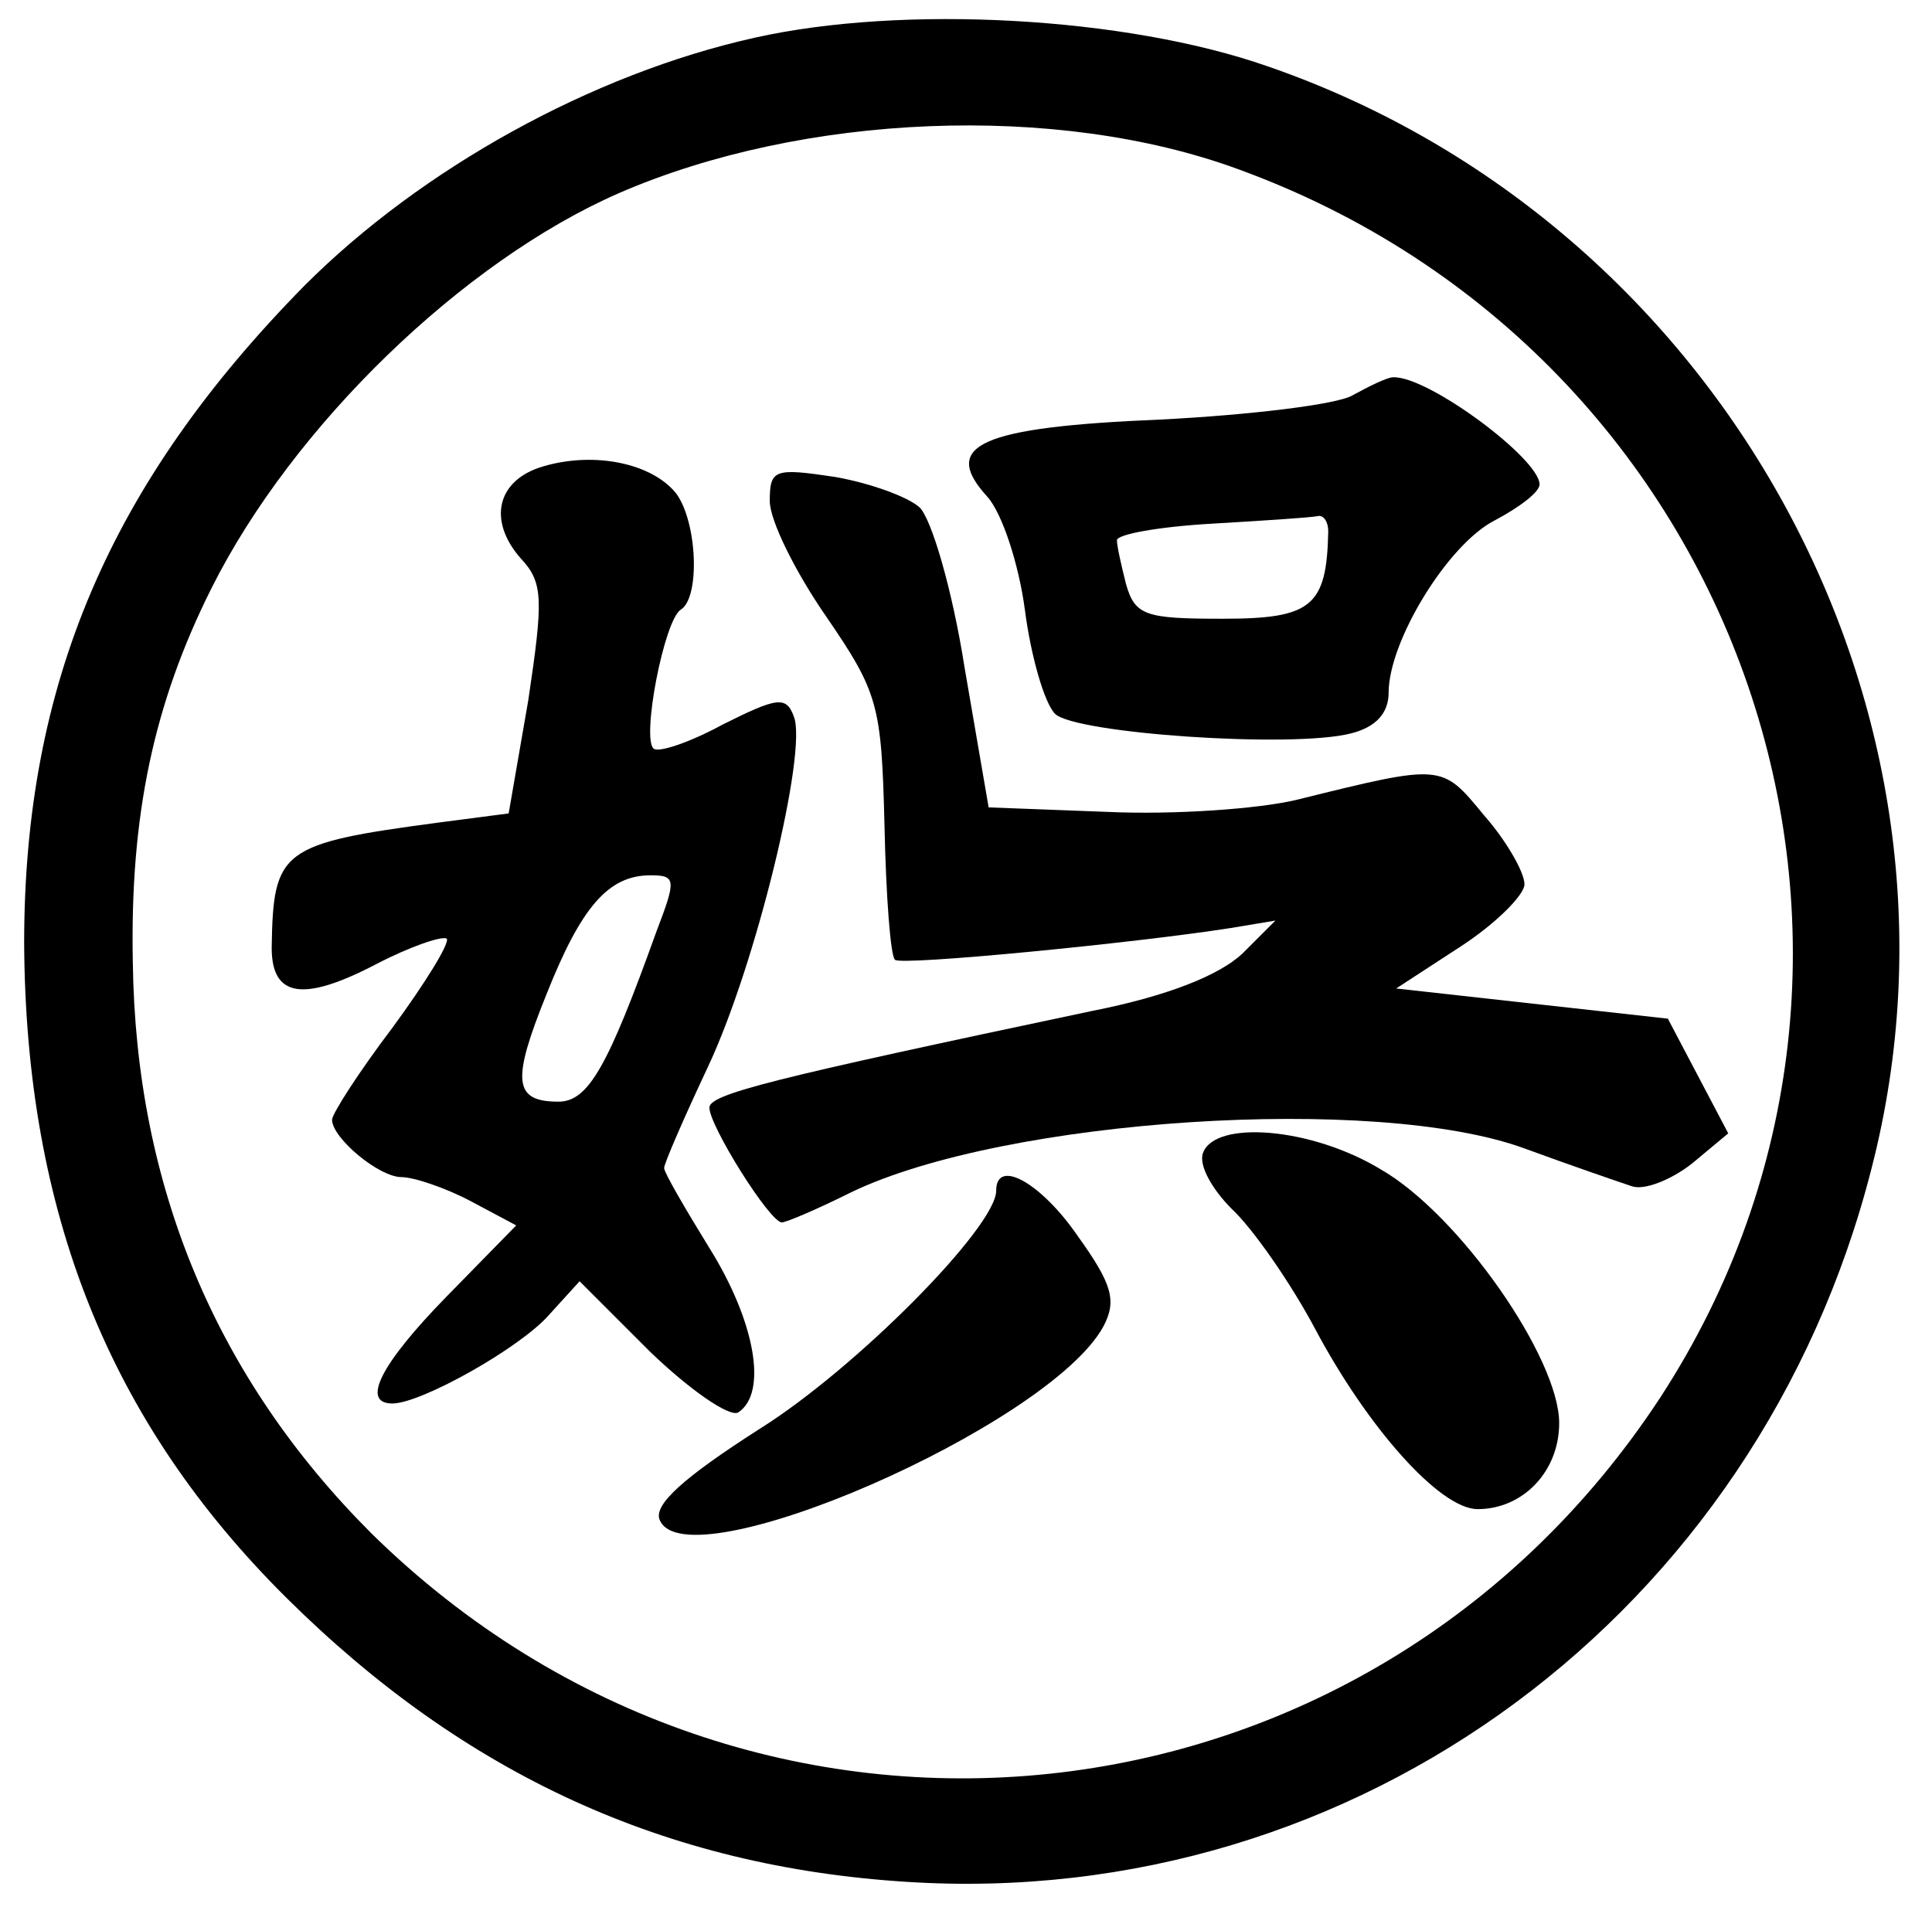
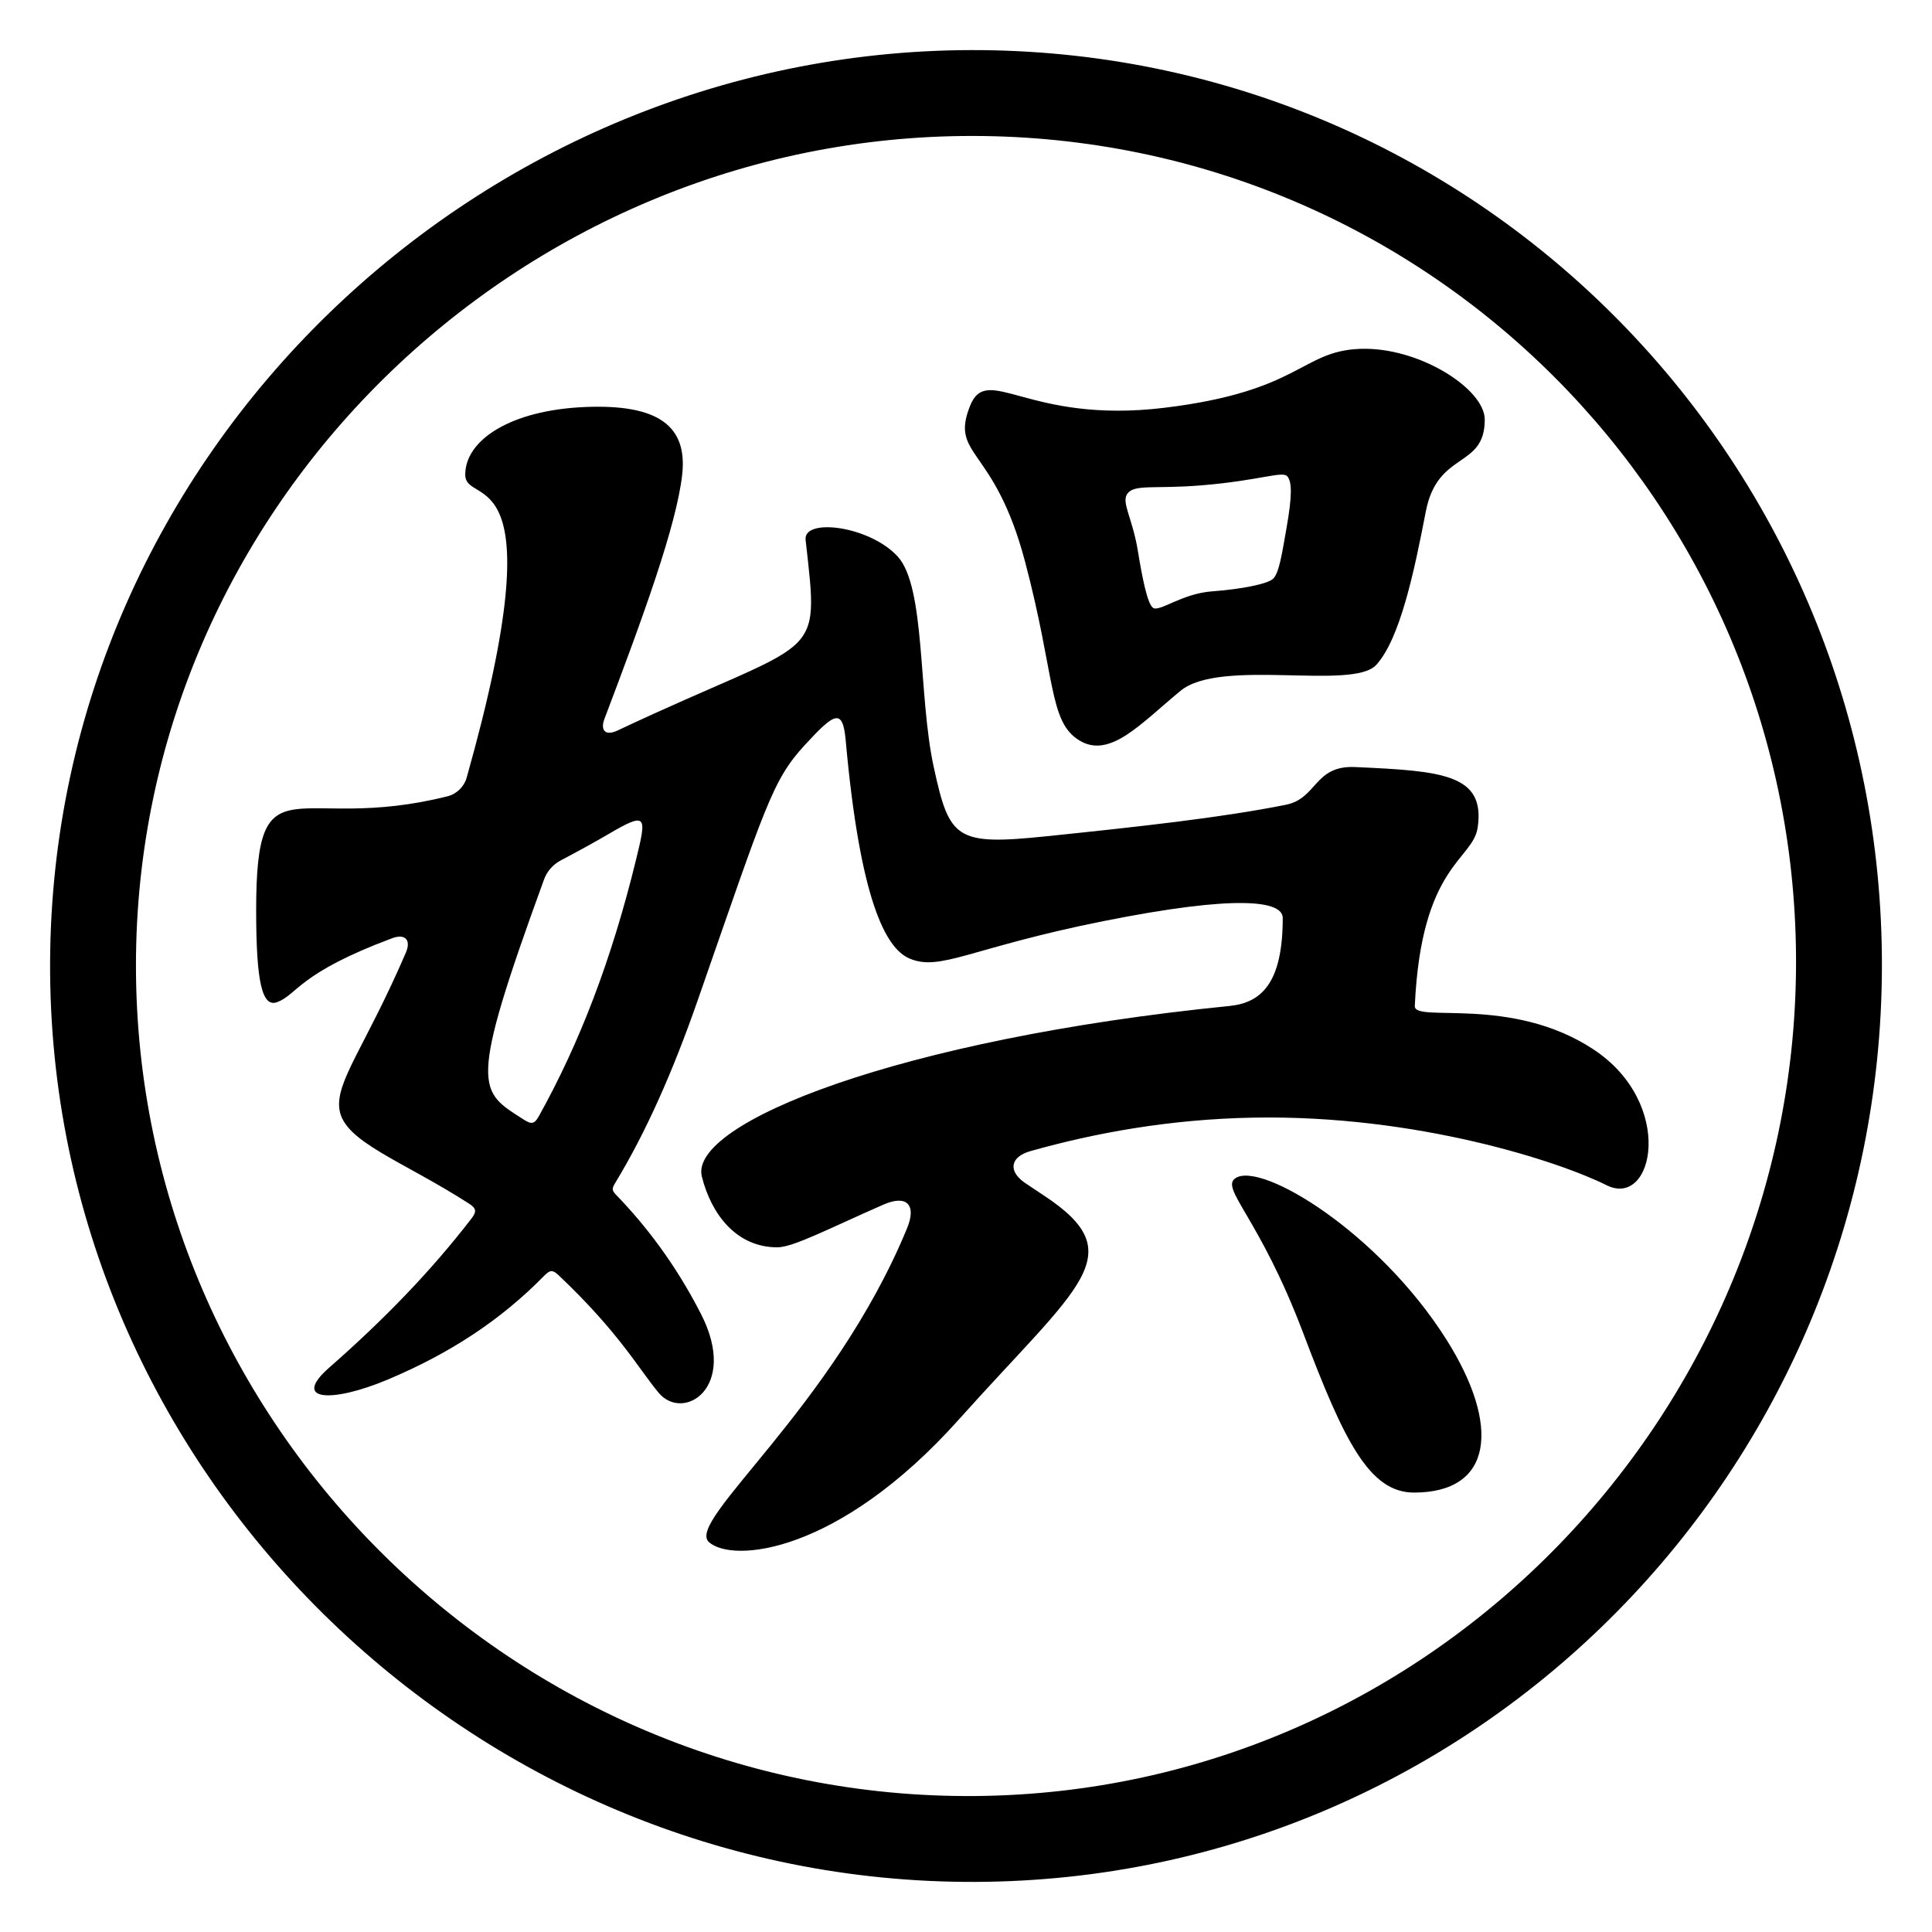
- <svg xmlns="http://www.w3.org/2000/svg" width="128pt" height="127pt" viewBox="0 0 128 127" fill-rule="evenodd">
-   <g>
-     <g>
-       <path style="stroke:none; fill:#000000" d="M 50 2.5C 39.2 4.9 27.9 11.2 20.2 18.9C 7.3 32 1.6 45.3 1.6 62.5C 1.7 80.3 7.2 94.2 19 105.9C 30.8 117.6 44.1 123.7 60.1 124.7C 89.9 126.6 116.5 106.9 124 77.4C 131.8 47.1 114.1 14.8 84 4.4C 74.6 1.1 59.8 0.3 50 2.5zM 82 11.2C 115.6 23.4 129.2 63.1 110 92.6C 90.6 122.2 49.9 126.5 24.6 101.6C 14.3 91.3 9 78.6 8.8 63.8C 8.6 54 10.2 46.6 14 39C 19.4 28.2 30.7 17.3 41 12.8C 53.2 7.5 70 6.8 82 11.2z" />
-       <path style="stroke:none; fill:#000000" d="M 89.6 26.2C 88.6 26.8 82.8 27.5 76.9 27.8C 64.9 28.3 62.3 29.5 65.4 32.9C 66.4 34 67.5 37.4 67.9 40.4C 68.3 43.5 69.2 46.6 69.9 47.3C 71.2 48.6 85.6 49.6 89.5 48.6C 91.1 48.2 92 47.3 92 45.9C 92 42.5 95.9 36.1 99 34.5C 100.7 33.6 102 32.6 102 32.1C 102 30.4 94.6 24.9 92.3 25C 91.9 25 90.7 25.6 89.6 26.2zM 88 35.2C 87.9 40.2 86.9 41 81 41C 75.9 41 75.2 40.8 74.6 38.7C 74.3 37.5 74 36.2 74 35.8C 74 35.4 76.8 34.9 80.3 34.7C 83.7 34.5 86.8 34.3 87.3 34.2C 87.7 34.1 88 34.6 88 35.2z" />
-       <path style="stroke:none; fill:#000000" d="M 36 30.9C 32.9 31.8 32.3 34.5 34.5 37C 36 38.6 36 39.7 35 46.4L 33.7 53.9L 29.1 54.5C 18.6 55.9 18.1 56.3 18 62.8C 18 66.1 20.1 66.4 24.9 63.9C 27.2 62.7 29.3 62 29.6 62.2C 29.8 62.5 28.2 65.1 26 68.1C 23.8 71 22 73.8 22 74.2C 22 75.4 25.1 78 26.6 78C 27.4 78 29.5 78.7 31.2 79.6L 34.2 81.2L 29.6 85.9C 25.2 90.4 23.9 93 26 93C 27.9 93 34.5 89.3 36.4 87.1L 38.4 84.9L 43.1 89.6C 45.7 92.1 48.3 93.9 48.9 93.6C 50.9 92.3 50 87.5 47 82.7C 45.4 80.1 44 77.7 44 77.4C 44 77.1 45.3 74.1 46.9 70.7C 50.1 63.9 53.5 49.8 52.6 47.5C 52.1 46.1 51.5 46.2 47.9 48C 45.7 49.2 43.6 49.9 43.3 49.6C 42.5 48.9 44 41.1 45.1 40.4C 46.4 39.6 46.2 34.6 44.8 32.7C 43.2 30.7 39.4 29.9 36 30.9zM 43.5 61.7C 40.3 70.6 39 73 37 73C 34 73 33.9 71.6 36.2 65.9C 38.5 60.1 40.3 58 43.1 58C 44.8 58 44.8 58.3 43.5 61.7z" />
-       <path style="stroke:none; fill:#000000" d="M 51 33.2C 51 34.5 52.7 37.9 54.7 40.8C 58.2 45.9 58.4 46.7 58.6 54.7C 58.7 59.4 59 63.4 59.3 63.6C 59.7 64 75.1 62.5 81.5 61.5L 84.5 61L 82.3 63.2C 80.8 64.6 77.4 66 72.3 67C 51 71.5 47 72.5 47 73.4C 47 74.6 51 81 51.8 81C 52.1 81 54.2 80.1 56.4 79C 66.6 74.1 91.2 72.5 101 76.1C 104 77.2 107.2 78.3 108.1 78.6C 108.9 78.9 110.7 78.2 112.1 77.1L 114.5 75.1L 112.5 71.3L 110.5 67.5L 101.5 66.5L 92.5 65.5L 96.8 62.7C 99.1 61.2 101 59.3 101 58.6C 101 57.8 99.8 55.7 98.3 54C 95.5 50.6 95.6 50.6 85.9 53C 83.4 53.6 77.8 54 73.4 53.8L 65.5 53.5L 63.9 44.2C 63.1 39.1 61.7 34.3 60.9 33.6C 60.1 32.9 57.6 32 55.3 31.6C 51.3 31 51 31.1 51 33.2z" />
-       <path style="stroke:none; fill:#000000" d="M 79.7 76.4C 79.4 77.2 80.3 78.8 81.6 80.1C 83 81.4 85.5 85 87.1 88C 90.6 94.6 95.4 100 97.9 100C 100.9 100 103.3 97.5 103.3 94.3C 103.3 90 96.7 80.5 91.5 77.5C 86.9 74.7 80.5 74.2 79.7 76.4z" />
-       <path style="stroke:none; fill:#000000" d="M 66 78.9C 66 81.3 56.7 90.7 50.3 94.7C 45.3 97.9 43.3 99.7 43.7 100.7C 45.4 105 69.5 94.5 73.1 87.9C 74 86.2 73.7 85.1 71.4 81.9C 69 78.4 66 76.7 66 78.9z" />
-     </g>
+ <svg xmlns="http://www.w3.org/2000/svg" width="270px" height="270px" version="1.1" xml:space="preserve" style="fill-rule:evenodd;clip-rule:evenodd;stroke-linejoin:round;stroke-miterlimit:2;">
+   <g id="Page-10" transform="matrix(1,0,0,1,-25,-25)">
+     <rect x="0" y="0" width="320" height="320" style="fill:none;" />
+   </g>
+   <g id="Layer-1" transform="matrix(1,0,0,1,-25,-25)">
+     <path d="M113.857,145.268C110.445,159.2 105.986,170.796 100.304,180.993C99.701,182.074 99.285,182.162 98.243,181.494C91.883,177.418 90.295,177.358 101.023,147.925C101.442,146.775 102.279,145.818 103.362,145.246C106.175,143.761 108.451,142.497 109.902,141.643C115.504,138.347 115.401,138.963 113.857,145.268M247.656,171.632C236.122,164.053 222.61,168.007 222.72,165.59C223.619,145.818 230.83,145.265 231.507,140.655C232.606,133.184 226.564,132.745 214.371,132.196C208.648,131.938 209.098,136.589 204.704,137.468C195.615,139.287 184.052,140.544 171.309,141.863C158.566,143.181 157.687,142.302 155.491,132.196C153.294,122.089 154.392,107.039 150.437,102.755C146.482,98.471 137.24,97.341 137.585,100.449C139.542,118.057 139.871,113.622 111.278,127.101C109.653,127.867 108.842,127.123 109.48,125.444C114.835,111.33 119.55,98.423 120.337,91.33C121.091,84.547 117.043,81.444 106.716,81.883C96.39,82.323 90.019,86.477 90.019,91.33C90.019,96.058 103.084,88.097 90.222,133.661C89.858,134.952 88.83,135.959 87.529,136.287C66.215,141.645 60.798,130.523 60.798,152.189C60.798,162.24 61.623,165.866 63.764,165.041C66.578,163.959 66.723,161.003 79.792,156.122C81.621,155.439 82.487,156.352 81.715,158.145C76.052,171.295 71.838,176.164 72.443,180.091C73.132,184.58 81.149,187.172 90.52,193.191C91.572,193.868 91.647,194.307 90.884,195.298C85.183,202.704 78.594,209.475 71.014,216.122C65.668,220.811 71.344,221.107 79.253,217.77C87.877,214.132 94.974,209.498 101.051,203.29C101.873,202.453 102.234,202.428 103.086,203.235C111.537,211.236 114.218,216.248 117.043,219.638C120.476,223.758 128.248,218.979 122.974,208.653C119.394,201.641 115.212,196.24 111.18,192.063C110.5,191.358 110.474,191.148 110.982,190.31C115.247,183.277 118.998,174.867 122.535,164.711C132.031,137.451 132.95,134.037 137.474,129.12C141.594,124.643 142.775,123.874 143.187,128.46C145.206,150.934 148.8,157.531 152.086,158.945C156.424,160.812 160.544,157.461 179.218,153.727C197.893,149.992 204.265,150.871 204.265,153.288C204.265,162.515 201.189,165.151 196.795,165.59C150.634,170.206 121.223,181.984 123.085,189.428C124.402,194.702 127.918,199.315 133.63,199.315C135.865,199.315 140.931,196.641 148.462,193.347C151.738,191.914 153.121,193.374 151.755,196.678C141.38,221.796 120.777,237.543 124.073,240.509C127.369,243.475 142.199,242.158 159.005,223.372C175.813,204.588 183.393,200.304 170.87,192.065C169.945,191.456 169.087,190.881 168.29,190.343C165.837,188.69 166.158,186.673 169.004,185.871C177.99,183.337 188.45,181.401 200.2,181.19C223.045,180.779 242.932,187.341 249.523,190.637C256.115,193.932 259.191,179.212 247.656,171.632M227.114,212.167C234.759,224.259 233.659,233.589 222.61,233.589C216.348,233.589 212.818,226.345 207.121,211.289C200.969,195.031 195.476,191.077 197.67,189.643C201.281,187.283 217.667,197.228 227.114,212.167M182.518,94.052C183.465,92.607 186.232,93.375 192.879,92.83C201.203,92.148 204.296,90.733 204.942,91.608C205.517,92.388 205.643,94.052 204.742,99.091C204.159,102.355 203.775,105.012 202.94,105.862C202.209,106.606 198.506,107.34 194.38,107.643C190.142,107.955 186.992,110.598 186.122,109.934C185.321,109.324 184.606,105.574 184.019,101.993C183.269,97.412 181.716,95.274 182.518,94.052M175.813,128.46C180.097,131.097 184.381,126.154 189.984,121.54C195.586,116.926 214.042,121.54 217.337,117.914C220.632,114.289 222.61,105.062 224.257,96.494C225.906,87.925 232.497,90.562 232.497,83.641C232.497,79.344 223.269,73.425 215.03,73.754C206.792,74.084 206.792,79.686 187.677,81.994C168.563,84.3 162.961,75.622 160.544,81.774C157.761,88.855 163.949,87.266 168.233,103.414C172.517,119.563 171.529,125.825 175.813,128.46M161.295,275.997C97.055,276.532 44.039,224.158 44,159.988C43.961,95.818 97.402,43.909 160.993,44C224.583,44.093 275.595,95.422 275.998,158.685C276.399,221.947 225.536,275.46 161.295,275.997M162.292,32.007C92.187,31.289 32.273,88.32 32.001,159.508C31.728,230.696 91.024,288.268 161.309,287.999C231.594,287.731 287.818,230.275 288,160.168C288.18,90.063 232.396,32.725 162.292,32.007" style="fill-rule:nonzero;" />
  </g>
</svg>
